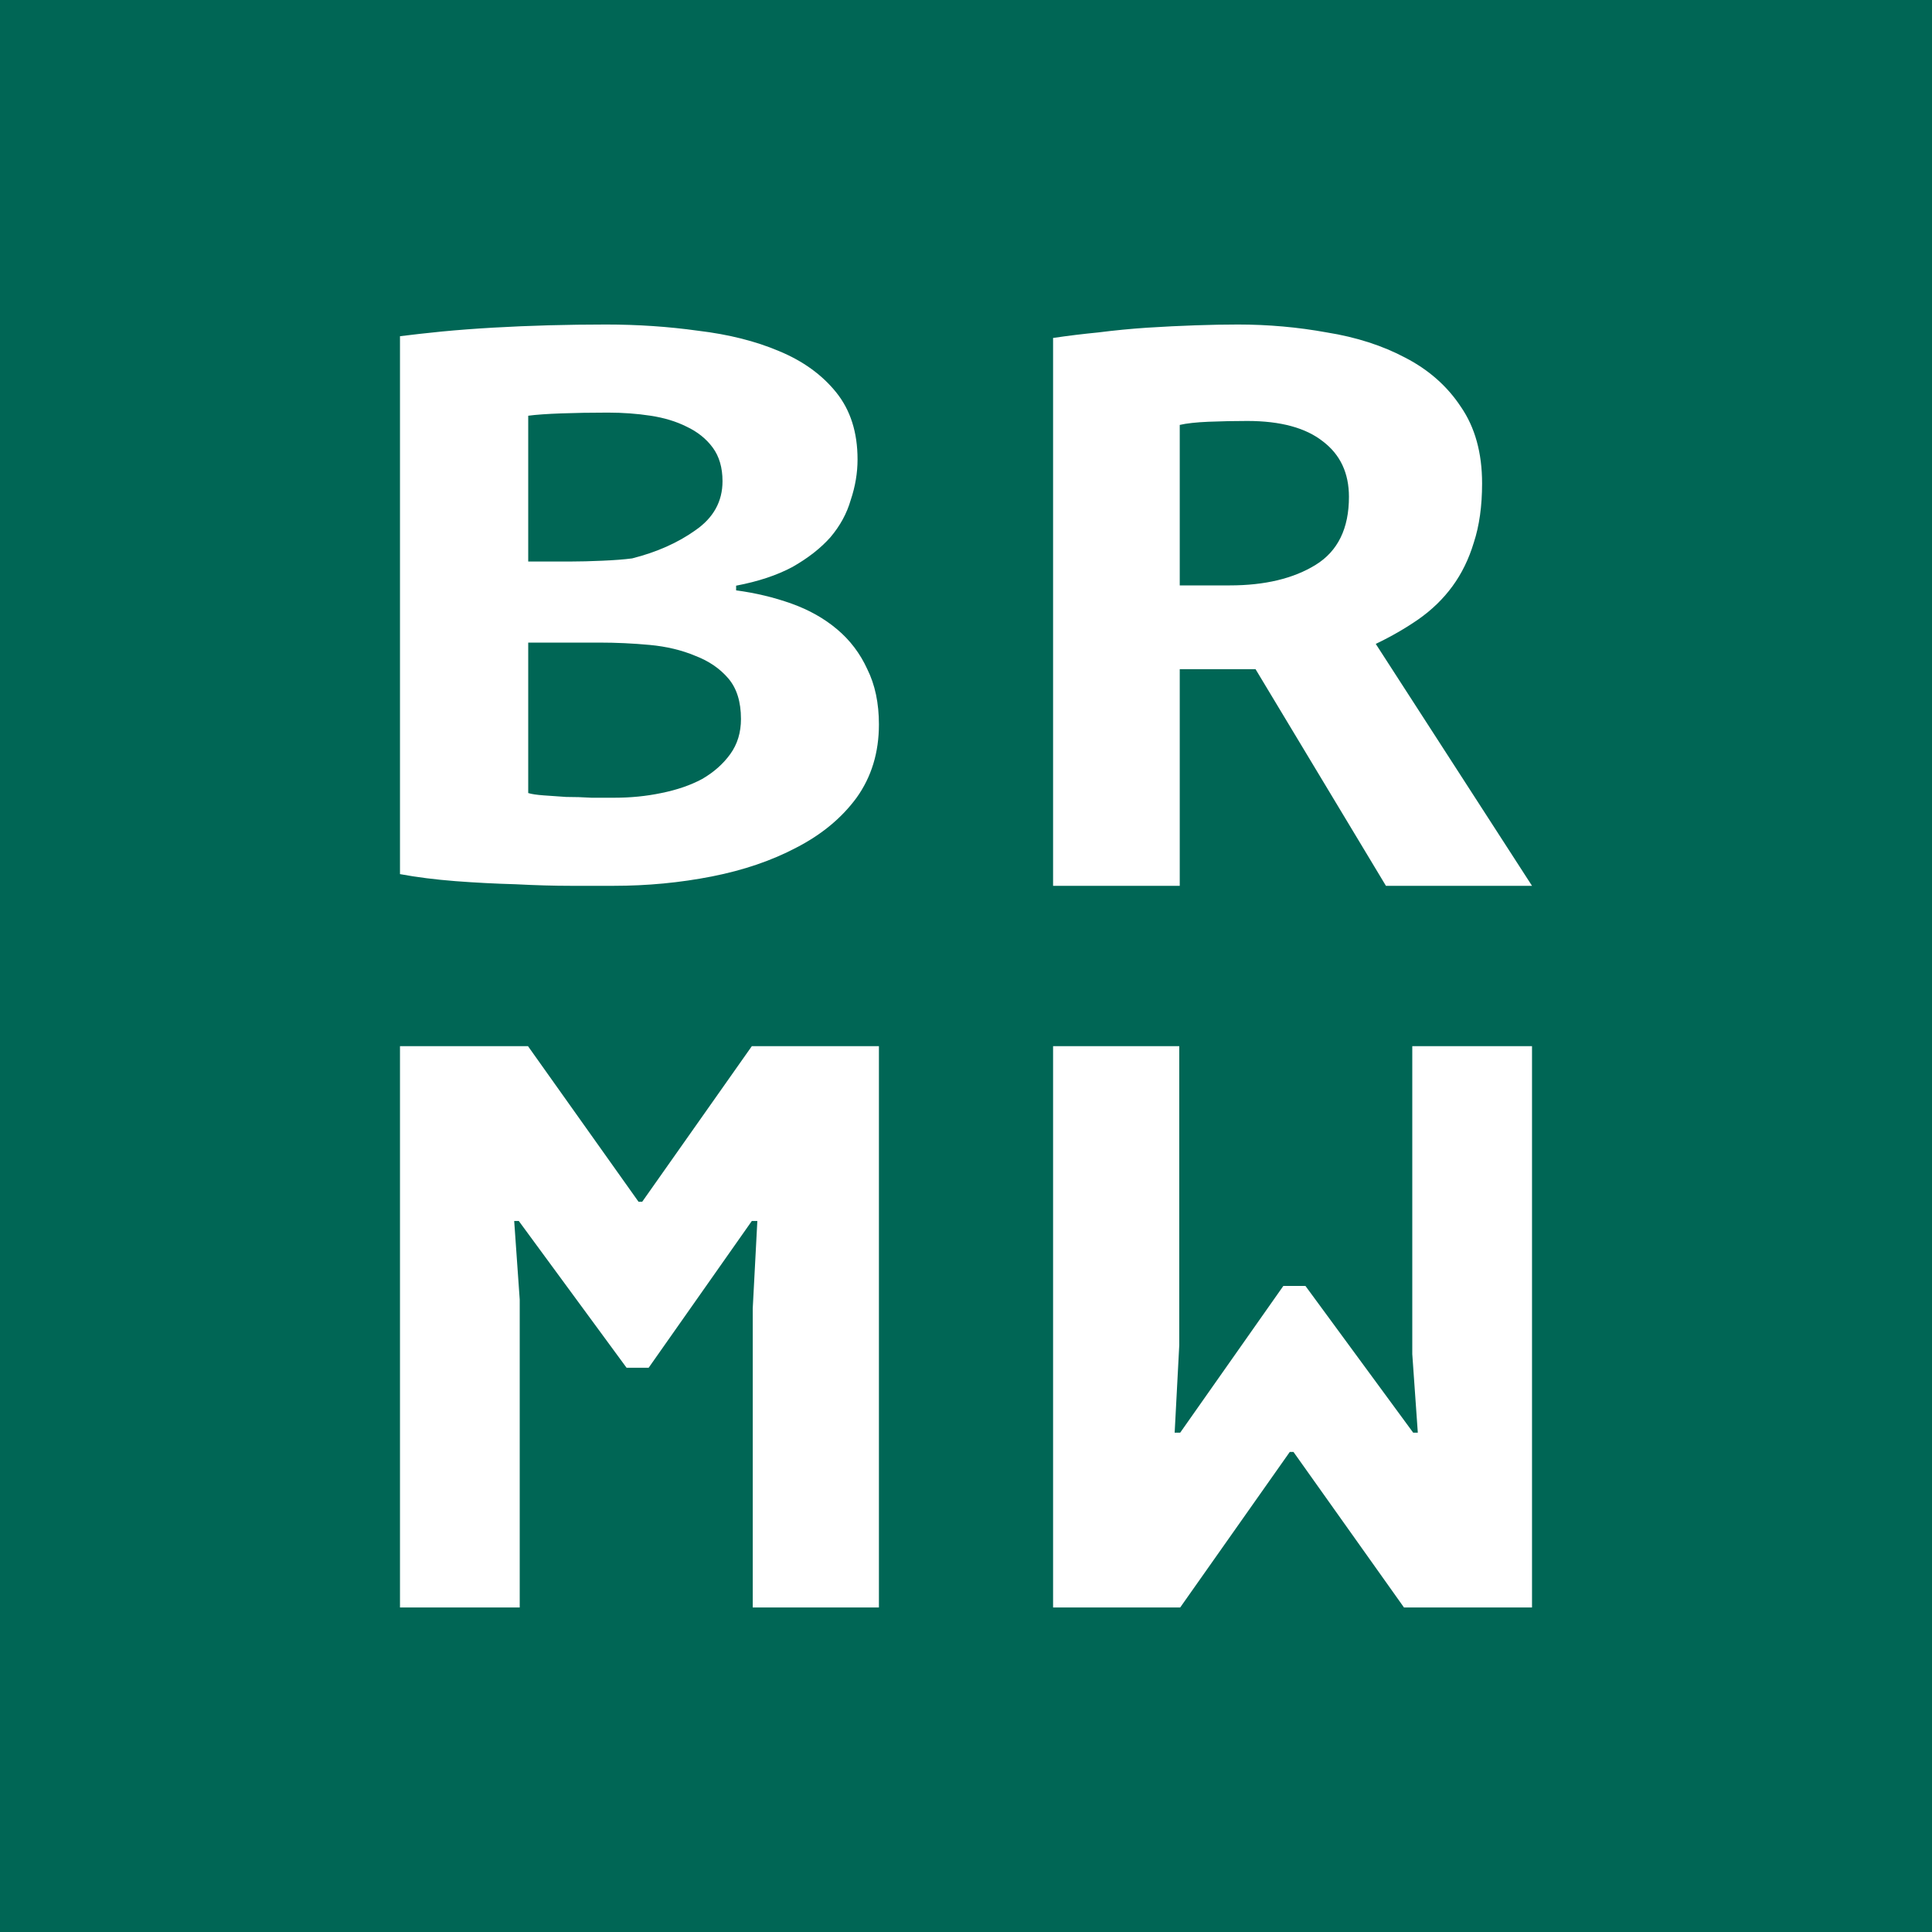
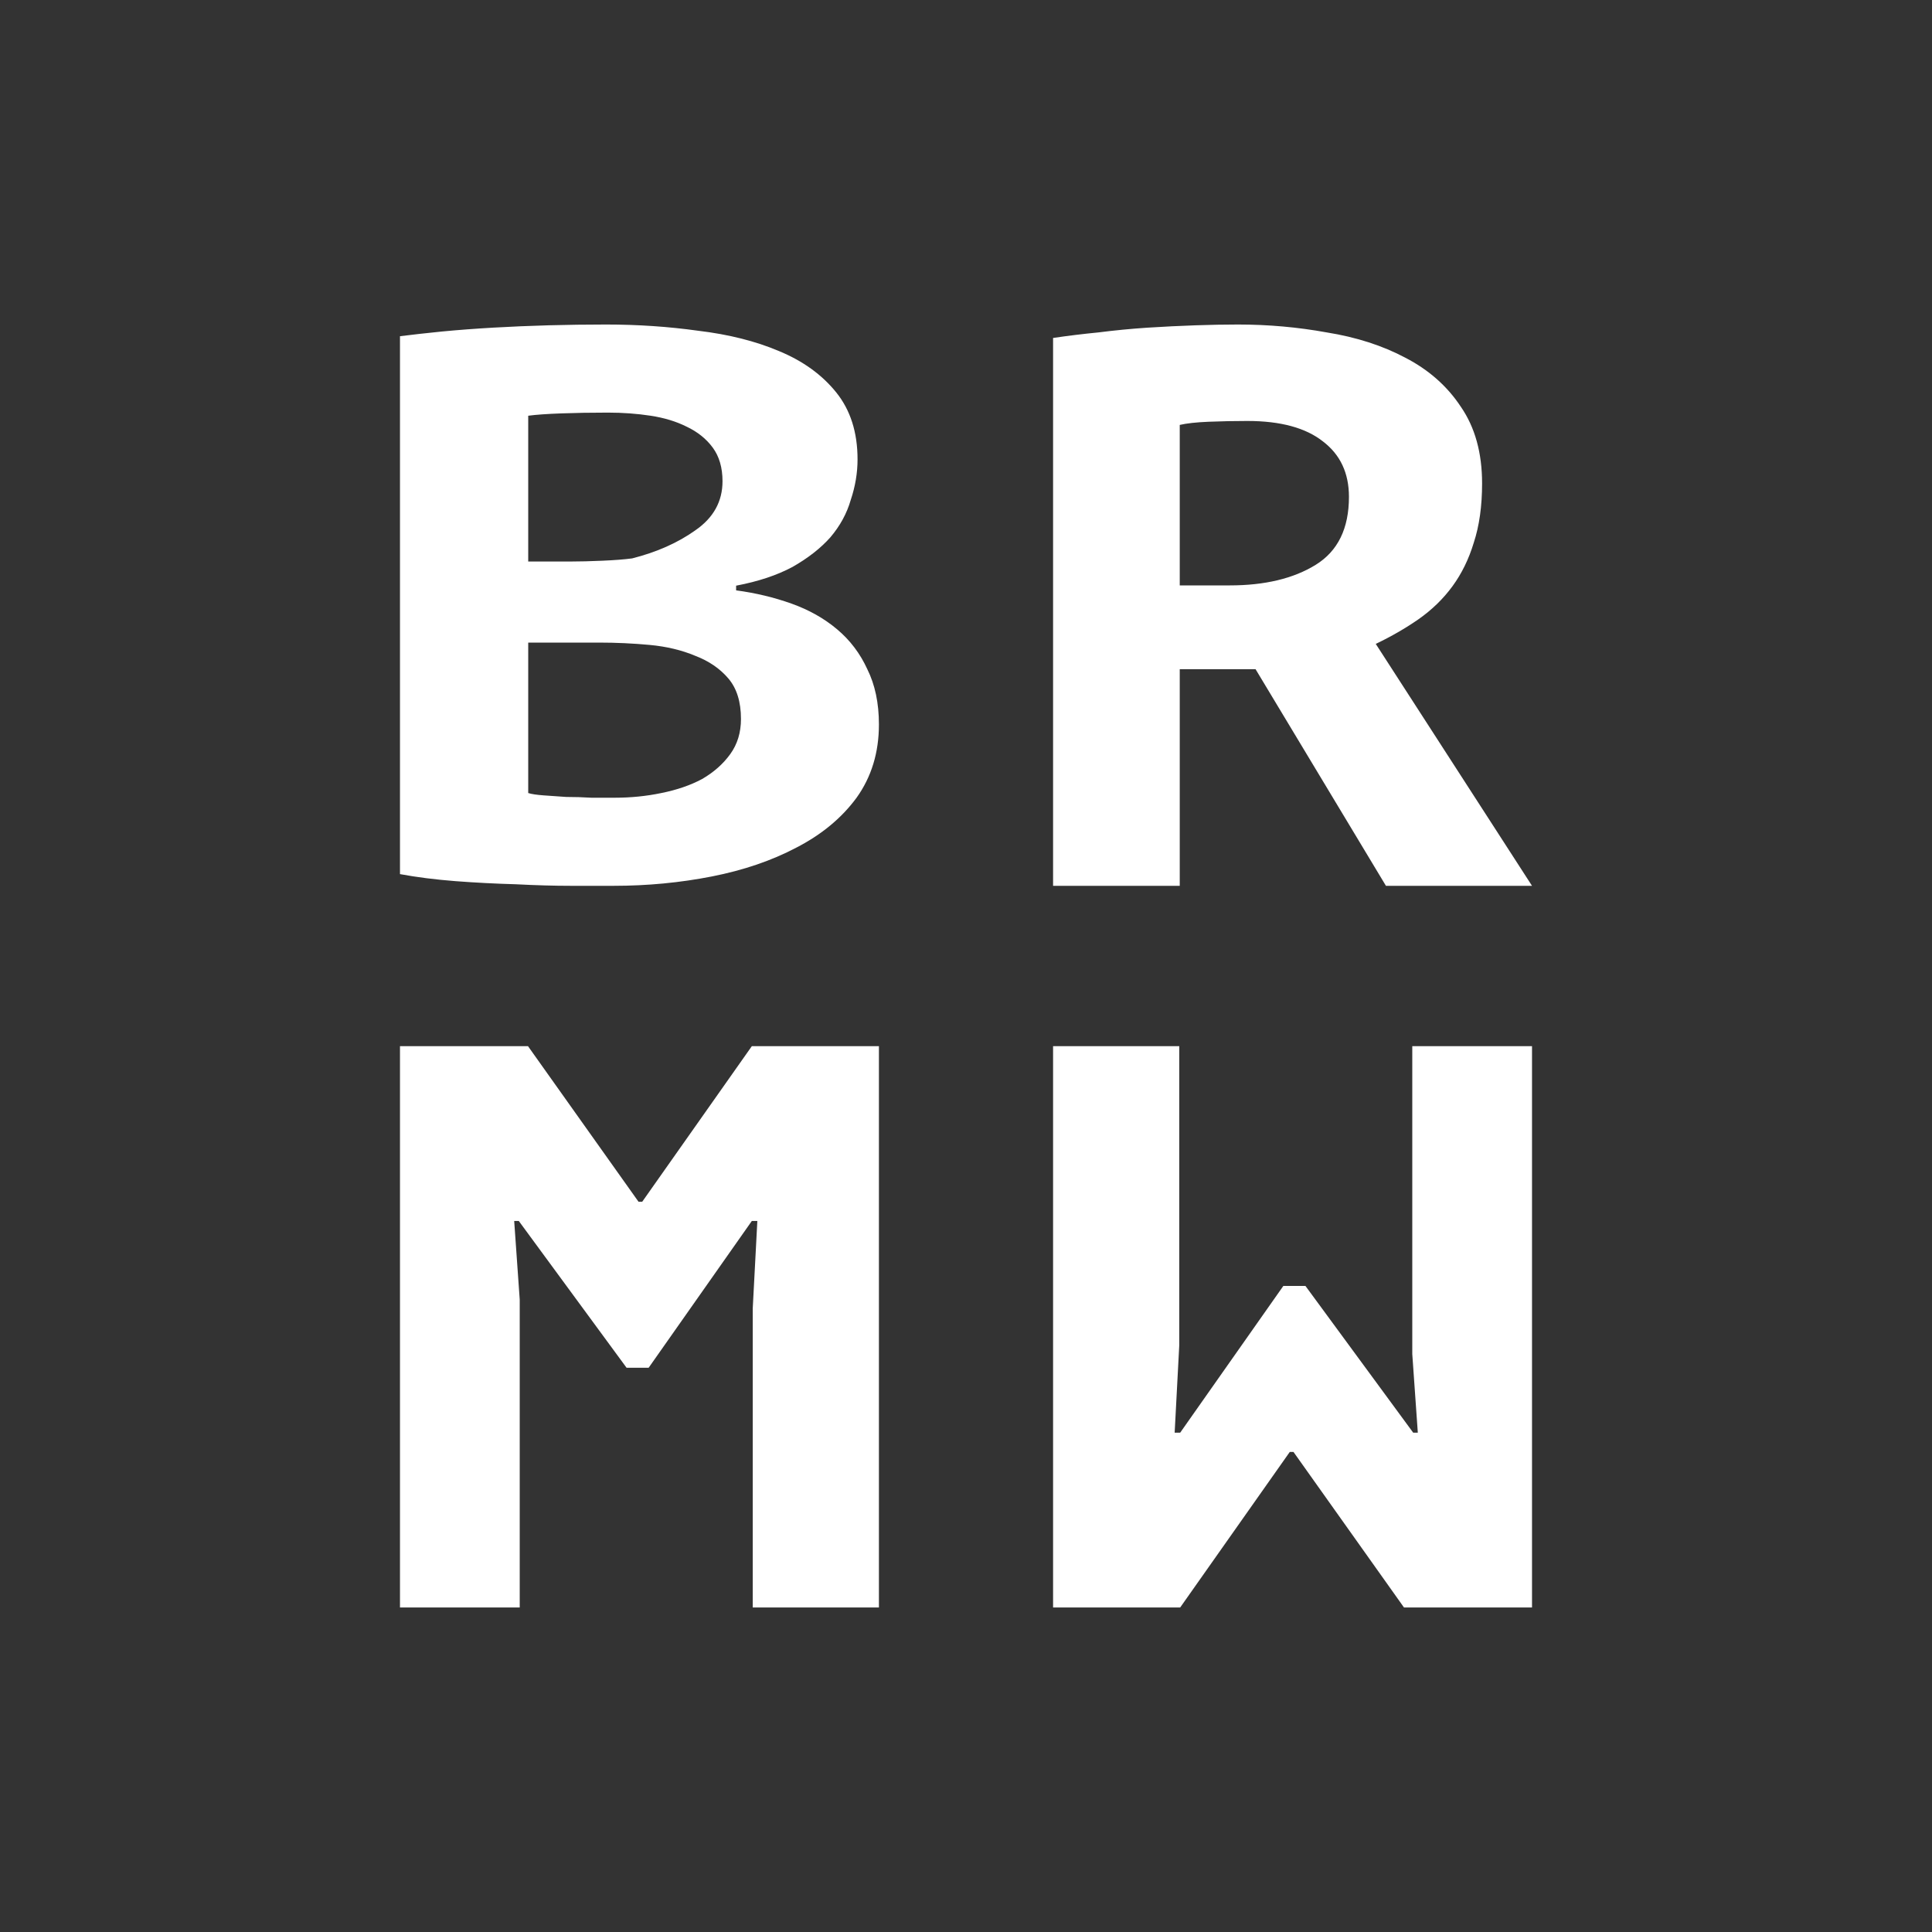
<svg xmlns="http://www.w3.org/2000/svg" width="512" height="512" fill="none">
-   <path fill="#065" d="M0 0h512v512H0z" />
+   <path fill="#333" d="M0 0h512v512H0z" />
  <path fill="#fff" d="m199.484 346.738 1.22-23.163h-1.464l-27.338 38.888h-5.858l-28.557-38.888h-1.221l1.465 20.825V426H106V277.25h33.928l29.289 41.225h.977l29.046-41.225h33.683V426h-33.439v-79.262ZM312.516 356.513l-1.22 23.162h1.464l27.338-38.887h5.858l28.557 38.887h1.221l-1.465-20.825v-81.6H406V426h-33.928l-29.289-41.225h-.977L312.76 426h-33.683V277.25h33.439v79.263ZM227.259 121.741c0 3.581-.601 7.162-1.802 10.743-1.03 3.581-2.832 6.887-5.406 9.917-2.575 2.892-5.922 5.509-10.041 7.851-4.119 2.203-9.097 3.856-14.932 4.958v1.24c5.149.688 10.04 1.859 14.675 3.512 4.634 1.653 8.667 3.925 12.1 6.818 3.432 2.892 6.093 6.404 7.981 10.536 2.059 4.132 3.089 9.021 3.089 14.668 0 7.438-1.974 13.911-5.921 19.421-3.948 5.371-9.268 9.778-15.962 13.222-6.522 3.443-13.988 5.991-22.398 7.644-8.41 1.653-17.078 2.479-26.003 2.479h-11.328c-4.462 0-9.354-.138-14.674-.413a330.17 330.17 0 0 1-15.962-.827c-5.321-.413-10.213-1.033-14.675-1.859V89.099c3.261-.413 6.951-.826 11.07-1.24 4.291-.413 8.84-.757 13.645-1.033 4.806-.275 9.698-.482 14.675-.62A568.286 568.286 0 0 1 160.58 86c8.41 0 16.562.55 24.457 1.653 8.067.964 15.19 2.754 21.369 5.371 6.35 2.617 11.413 6.267 15.189 10.95 3.776 4.683 5.664 10.605 5.664 17.767Zm-64.362 89.664c4.29 0 8.41-.414 12.357-1.24 4.119-.826 7.724-2.066 10.813-3.719 3.09-1.79 5.578-3.994 7.466-6.611 1.888-2.617 2.832-5.716 2.832-9.297 0-4.545-1.115-8.126-3.347-10.743-2.231-2.617-5.149-4.614-8.753-5.991-3.604-1.515-7.638-2.479-12.1-2.893a145.205 145.205 0 0 0-13.388-.619h-18.794v39.873c.859.275 2.232.482 4.12.62 1.888.137 3.861.275 5.921.413 2.231 0 4.463.069 6.694.207h6.179Zm-11.586-62.599c2.403 0 5.149-.069 8.239-.207 3.261-.138 5.921-.344 7.981-.62 6.522-1.653 12.1-4.132 16.734-7.437 4.806-3.306 7.209-7.644 7.209-13.016 0-3.581-.859-6.542-2.575-8.884-1.716-2.341-4.033-4.2-6.951-5.578-2.746-1.377-5.921-2.341-9.526-2.892-3.604-.551-7.38-.827-11.328-.827-4.462 0-8.581.069-12.357.207-3.776.138-6.694.344-8.754.62v38.634h11.328ZM279.077 89.562a246.016 246.016 0 0 1 12.006-1.467 216.42 216.42 0 0 1 12.986-1.257c4.411-.28 8.658-.489 12.742-.628 4.084-.14 7.841-.21 11.271-.21 8.004 0 15.845.698 23.522 2.095 7.841 1.257 14.784 3.492 20.828 6.704 6.207 3.213 11.107 7.543 14.701 12.99 3.757 5.447 5.636 12.221 5.636 20.322 0 6.006-.735 11.243-2.206 15.713-1.306 4.33-3.185 8.171-5.635 11.523-2.45 3.352-5.472 6.285-9.066 8.799-3.43 2.375-7.188 4.539-11.271 6.495L406 234.75h-38.714l-34.549-57.405h-20.092v57.405h-33.568V89.562Zm51.455 21.998c-3.43 0-6.86.07-10.291.209-3.267.14-5.799.419-7.596.838v42.53h13.232c9.311 0 16.906-1.815 22.787-5.447 5.881-3.631 8.821-9.637 8.821-18.017 0-6.286-2.287-11.174-6.861-14.666-4.574-3.631-11.271-5.447-20.092-5.447Z" />
</svg>
